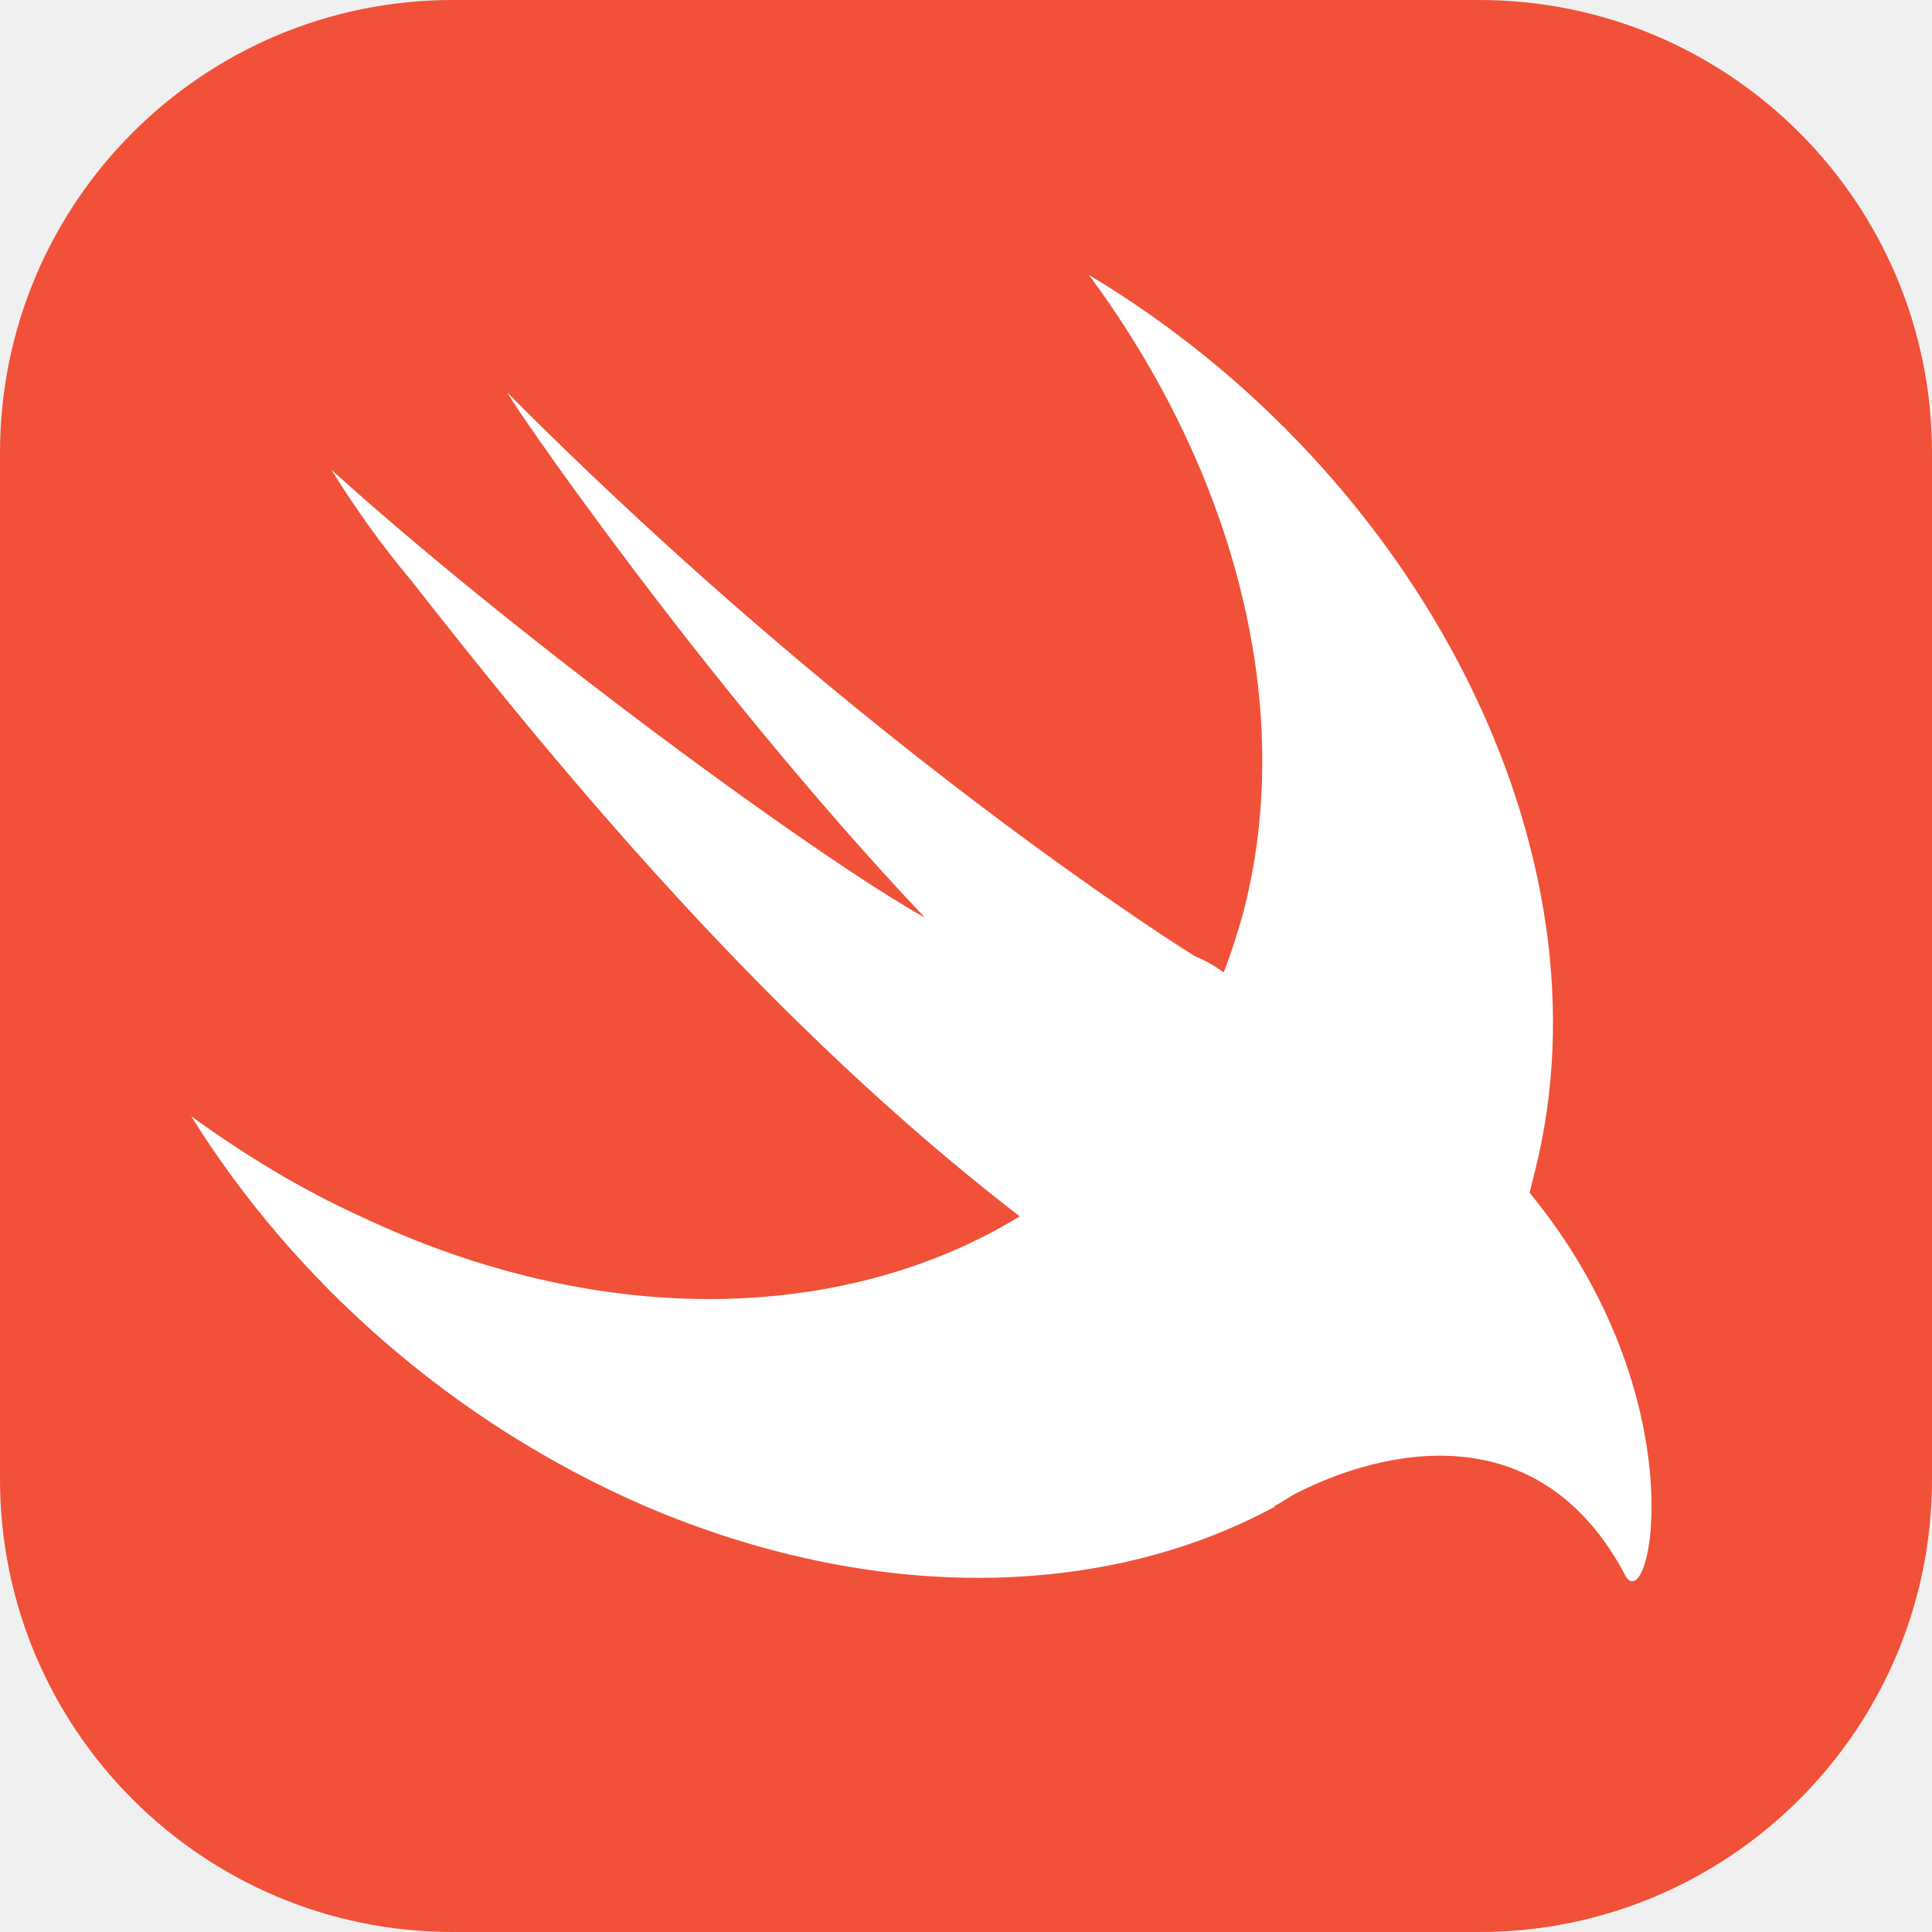
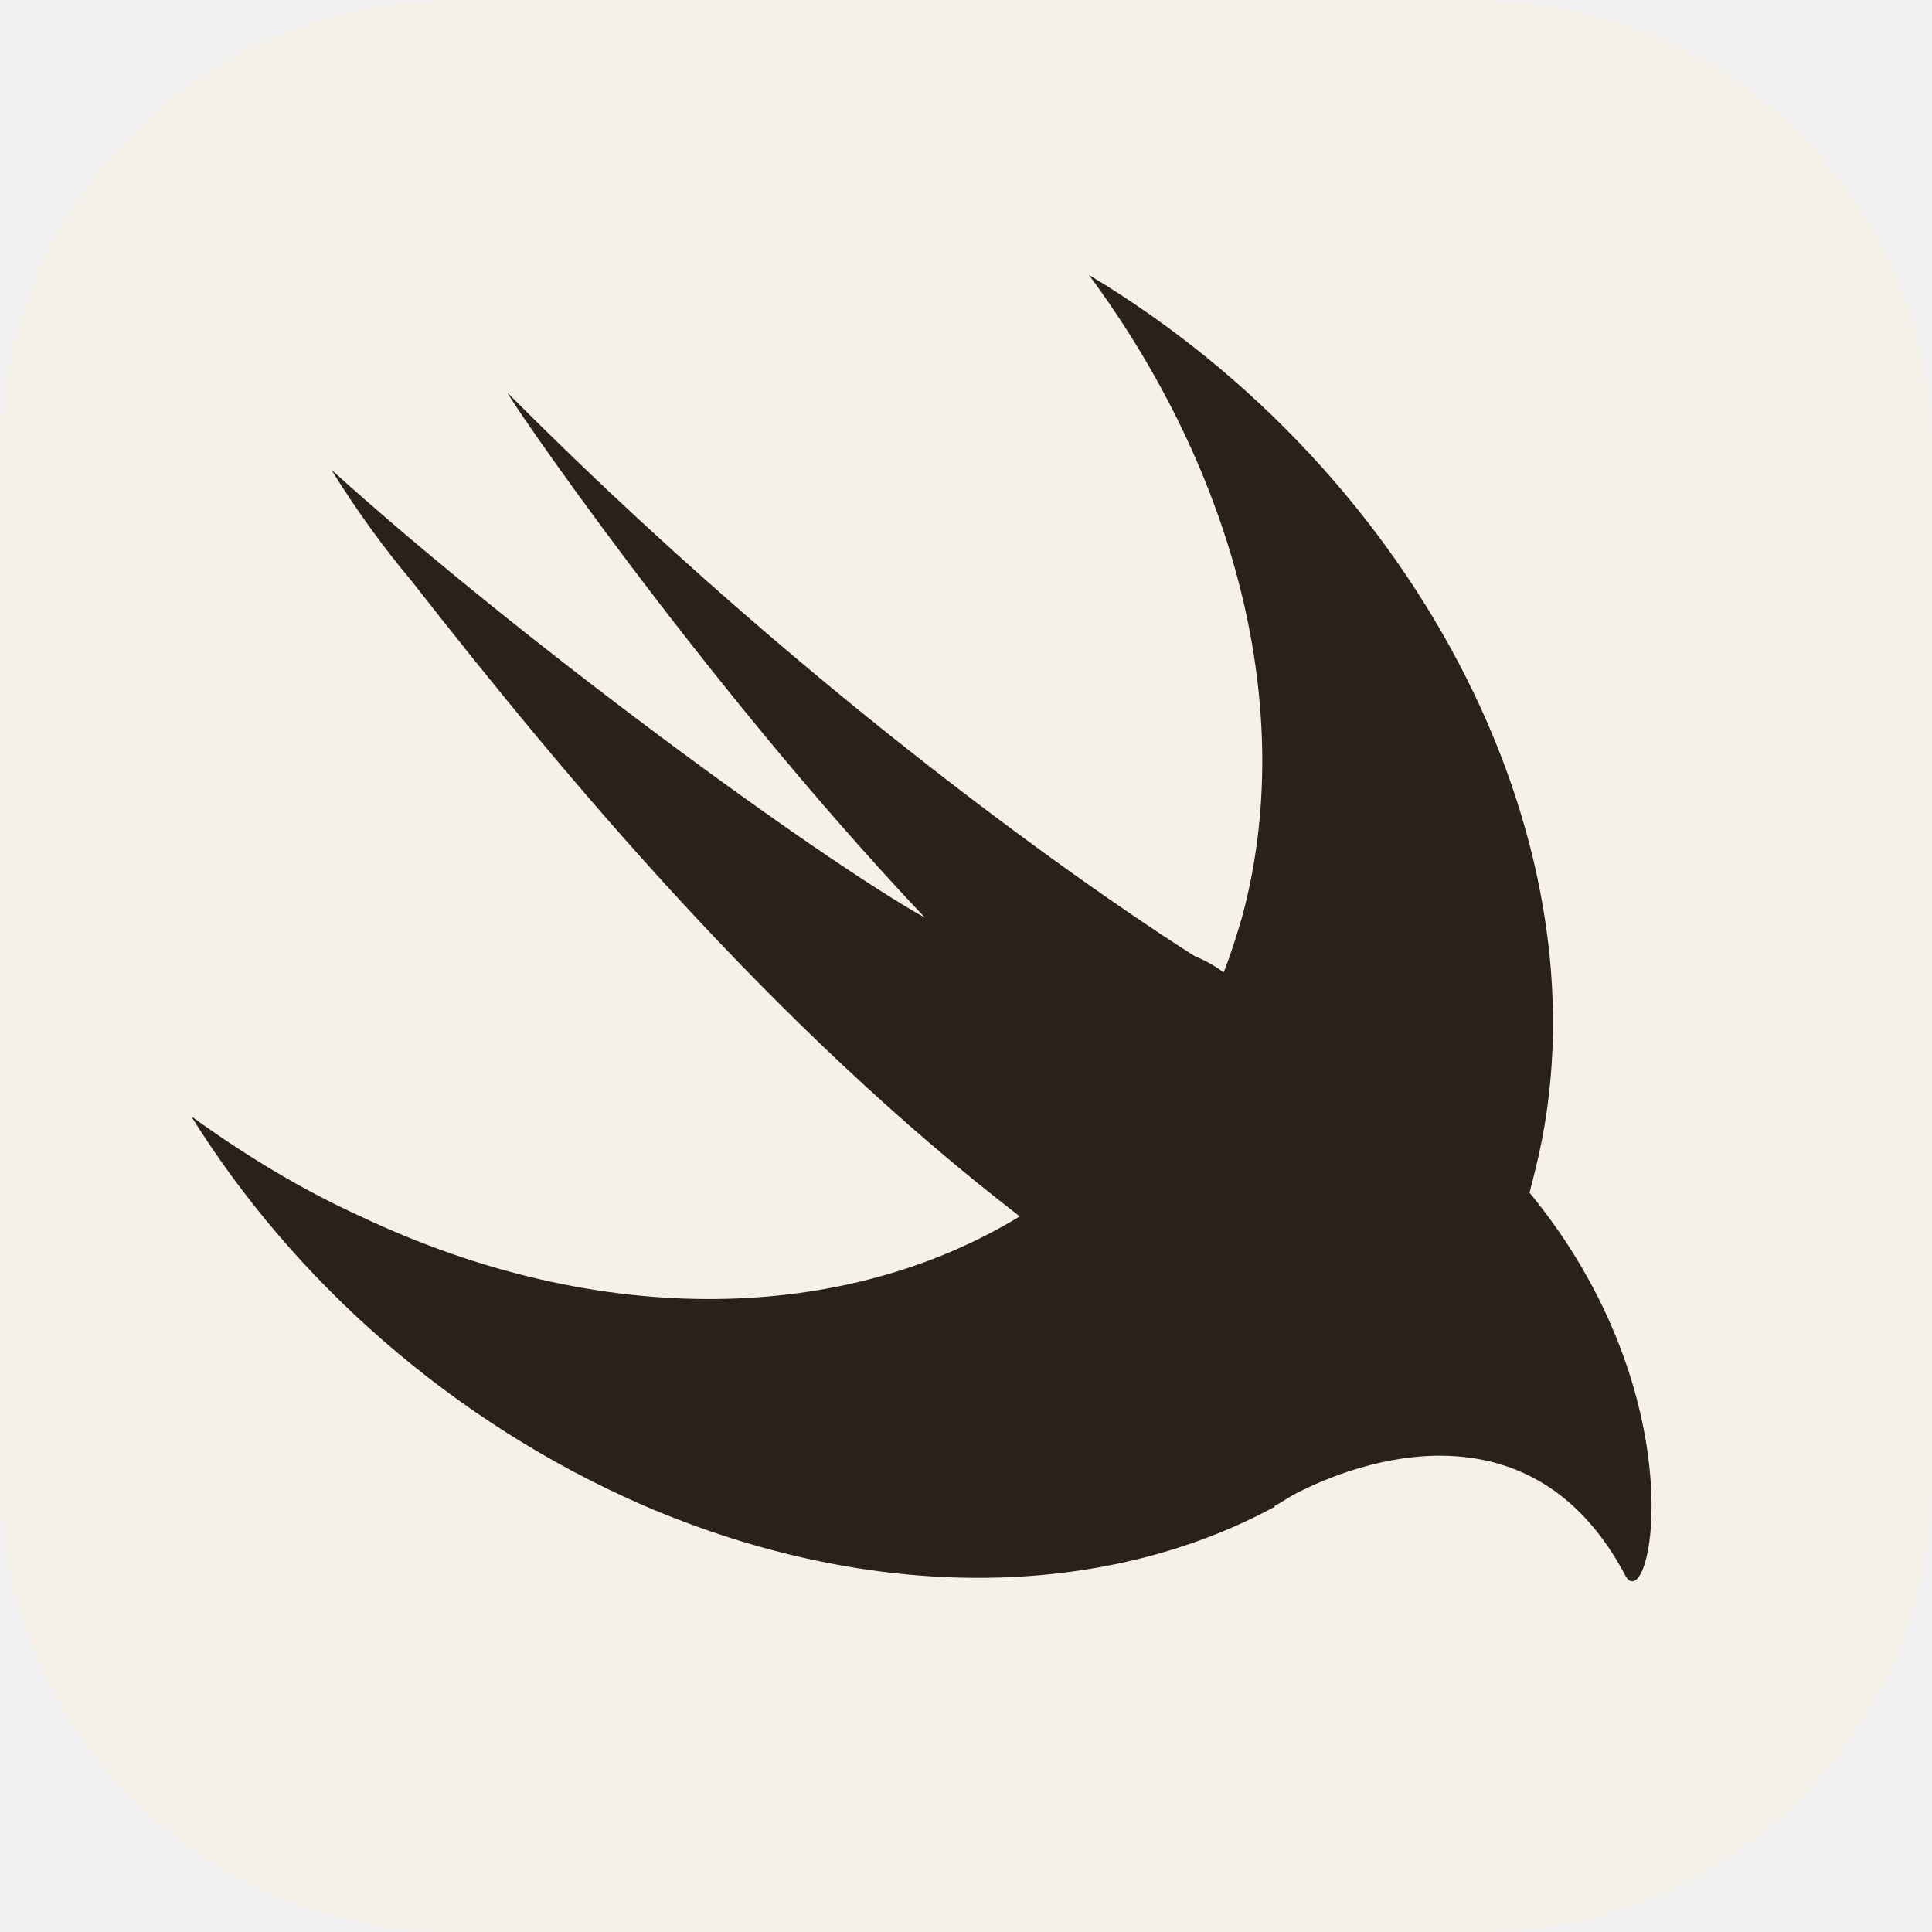
<svg xmlns="http://www.w3.org/2000/svg" width="256" height="256" fill="none" viewBox="0 0 256 256">
-   <rect width="256" height="256" fill="#F05138" rx="60" />
-   <path fill="#fff" d="M202.677 158.04C202.918 157.074 203.159 156.109 203.401 155.144C214.017 112.92 188.2 62.733 144.287 36.434C163.589 62.492 172.034 94.1 164.554 121.606C163.83 124.019 163.106 126.432 162.141 128.845C161.176 128.121 159.97 127.397 158.281 126.673C158.281 126.673 114.609 99.649 67.318 52.117C66.111 50.91 92.652 89.998 122.571 121.606C108.336 113.644 69.007 84.931 43.913 62.251C47.05 67.318 50.669 72.385 54.53 76.969C75.28 103.51 102.545 136.083 135.118 161.176C112.196 175.171 79.864 176.377 47.774 161.176C39.812 157.557 32.332 152.973 25.335 147.906C38.846 169.621 59.838 188.441 85.414 199.54C115.815 212.569 146.217 211.846 168.656 199.781C168.656 199.781 168.897 199.781 168.897 199.54C169.862 199.058 170.828 198.334 171.793 197.851C182.65 192.302 203.883 186.752 215.465 208.95C218.843 214.017 224.875 185.063 202.677 158.04Z" />
+   <rect width="256" height="256" fill="#F5F0E8" rx="60" />
+   <path fill="#2A2118" d="M202.677 158.04C202.918 157.074 203.159 156.109 203.401 155.144C214.017 112.92 188.2 62.733 144.287 36.434C163.589 62.492 172.034 94.1 164.554 121.606C163.83 124.019 163.106 126.432 162.141 128.845C161.176 128.121 159.97 127.397 158.281 126.673C158.281 126.673 114.609 99.649 67.318 52.117C66.111 50.91 92.652 89.998 122.571 121.606C108.336 113.644 69.007 84.931 43.913 62.251C47.05 67.318 50.669 72.385 54.53 76.969C75.28 103.51 102.545 136.083 135.118 161.176C112.196 175.171 79.864 176.377 47.774 161.176C39.812 157.557 32.332 152.973 25.335 147.906C38.846 169.621 59.838 188.441 85.414 199.54C115.815 212.569 146.217 211.846 168.656 199.781C168.656 199.781 168.897 199.781 168.897 199.54C169.862 199.058 170.828 198.334 171.793 197.851C182.65 192.302 203.883 186.752 215.465 208.95C218.843 214.017 224.875 185.063 202.677 158.04Z" />
</svg>
